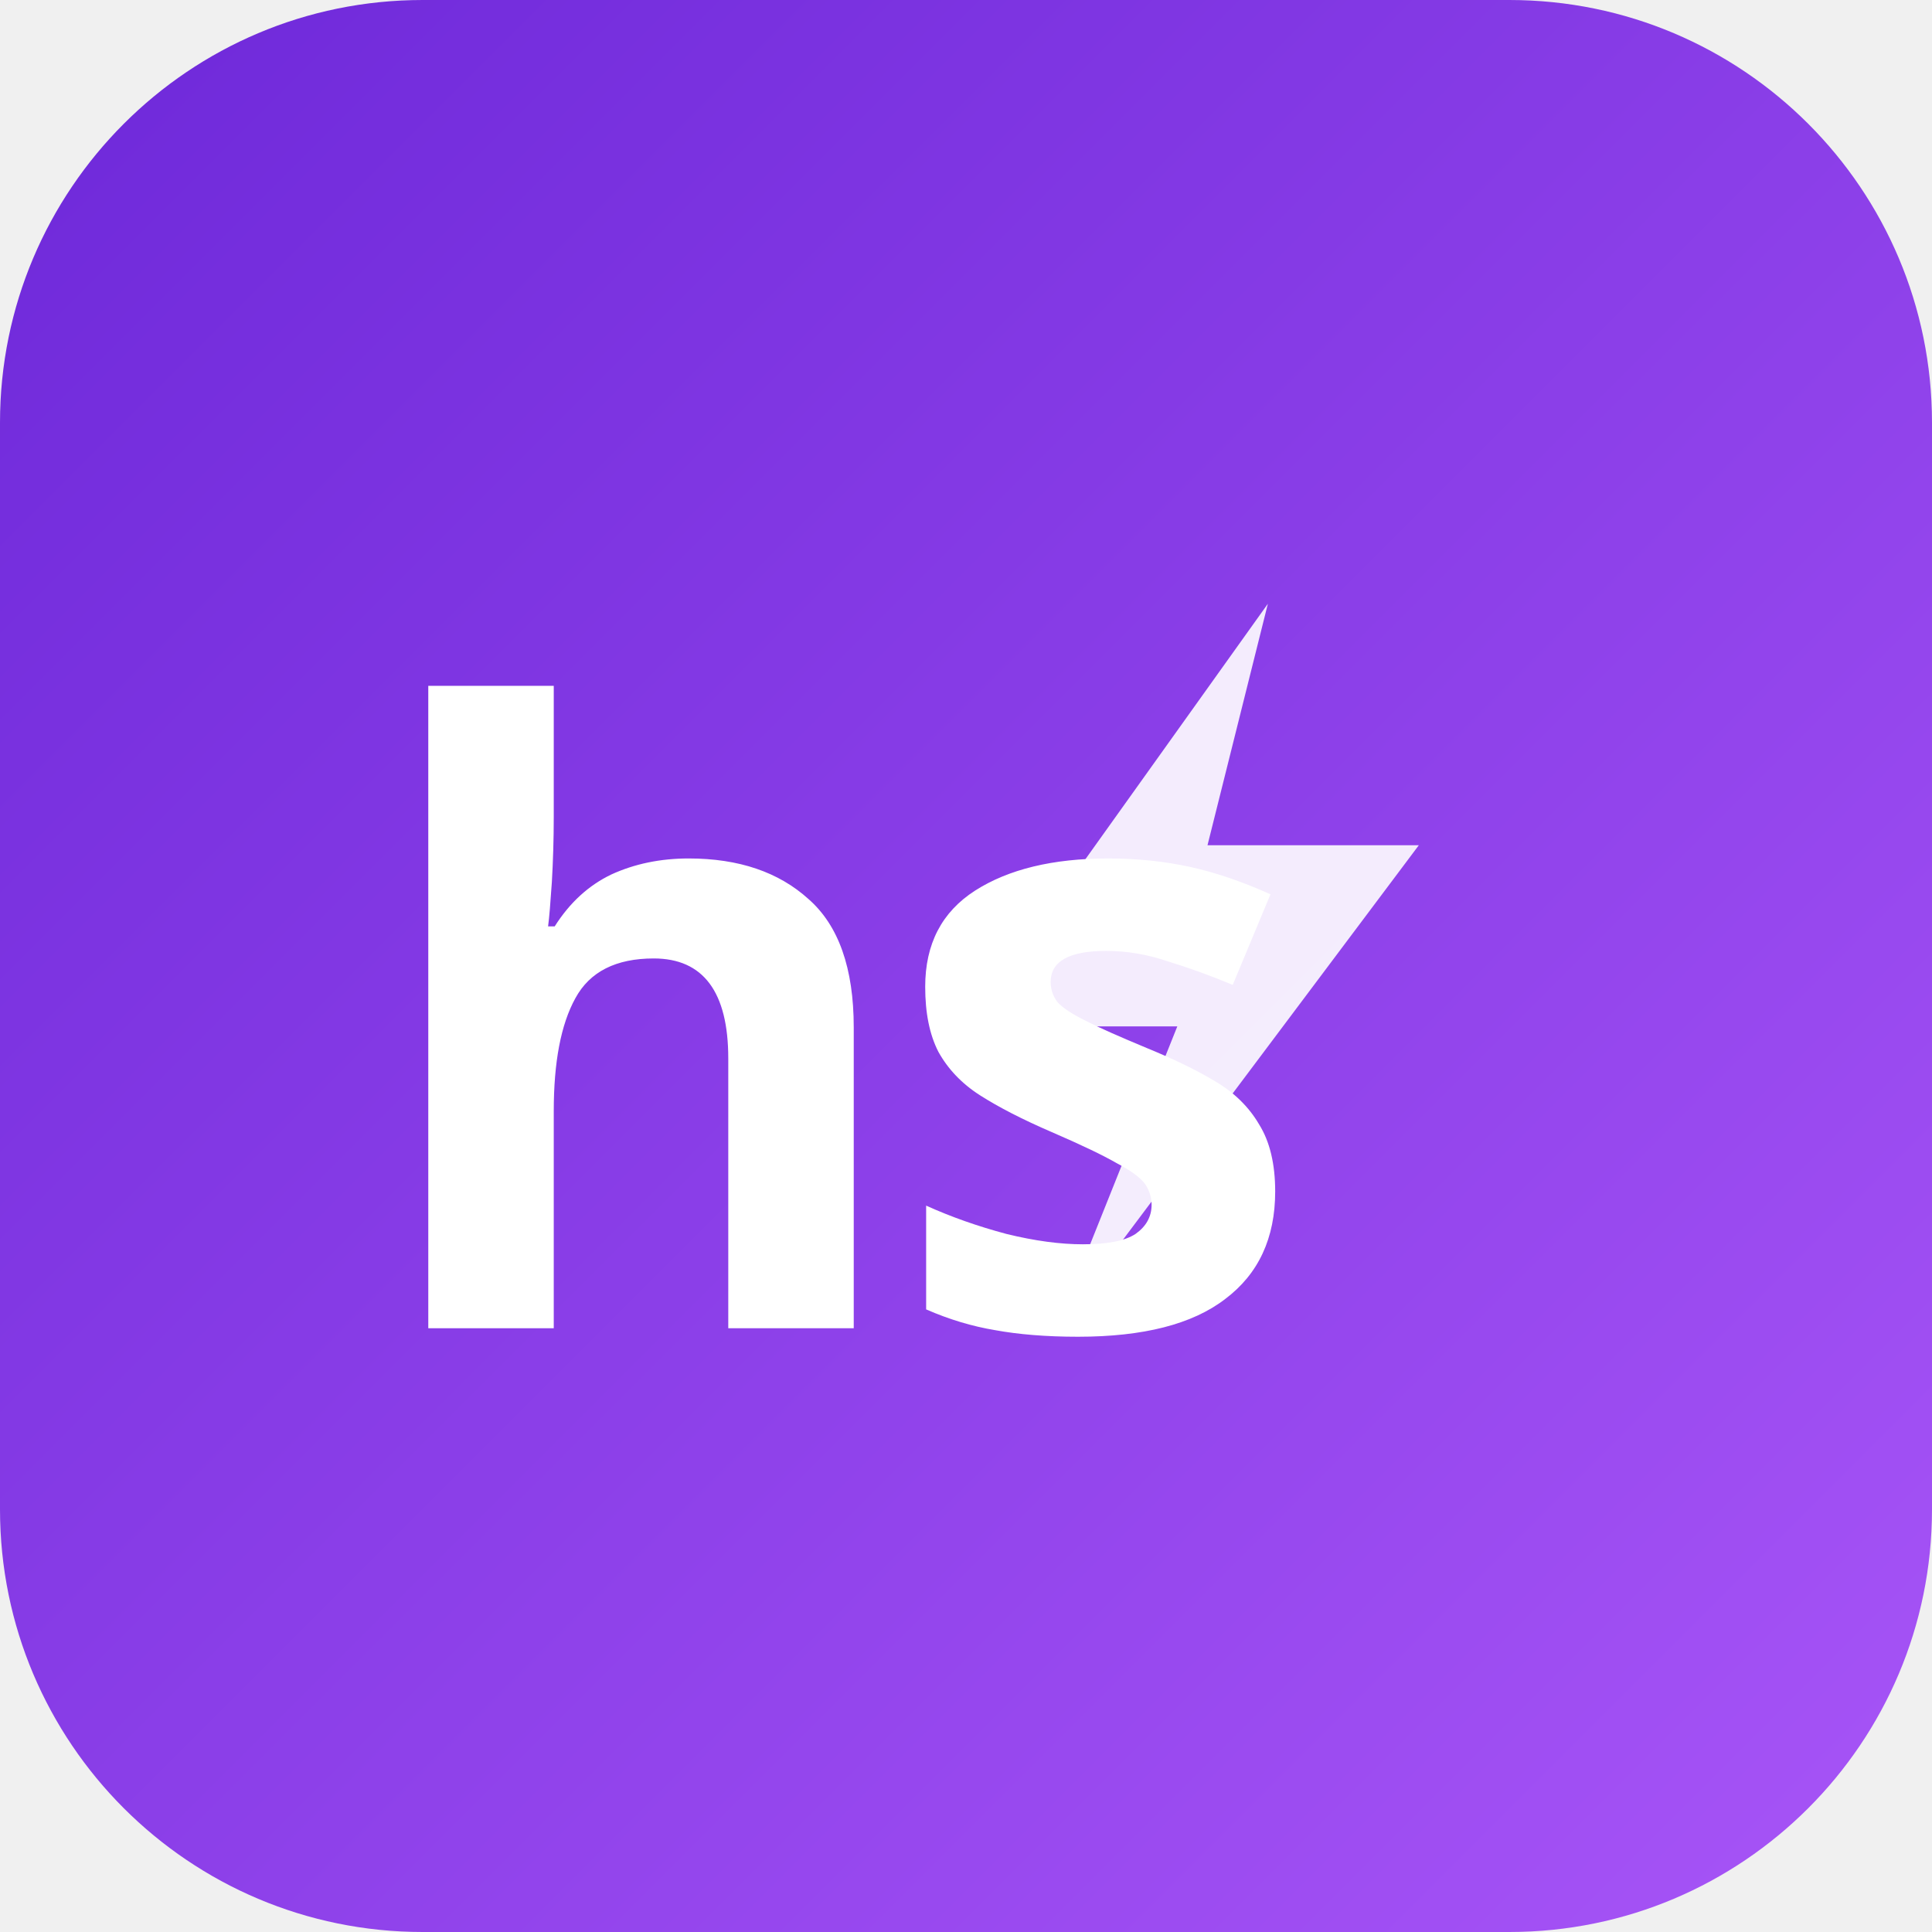
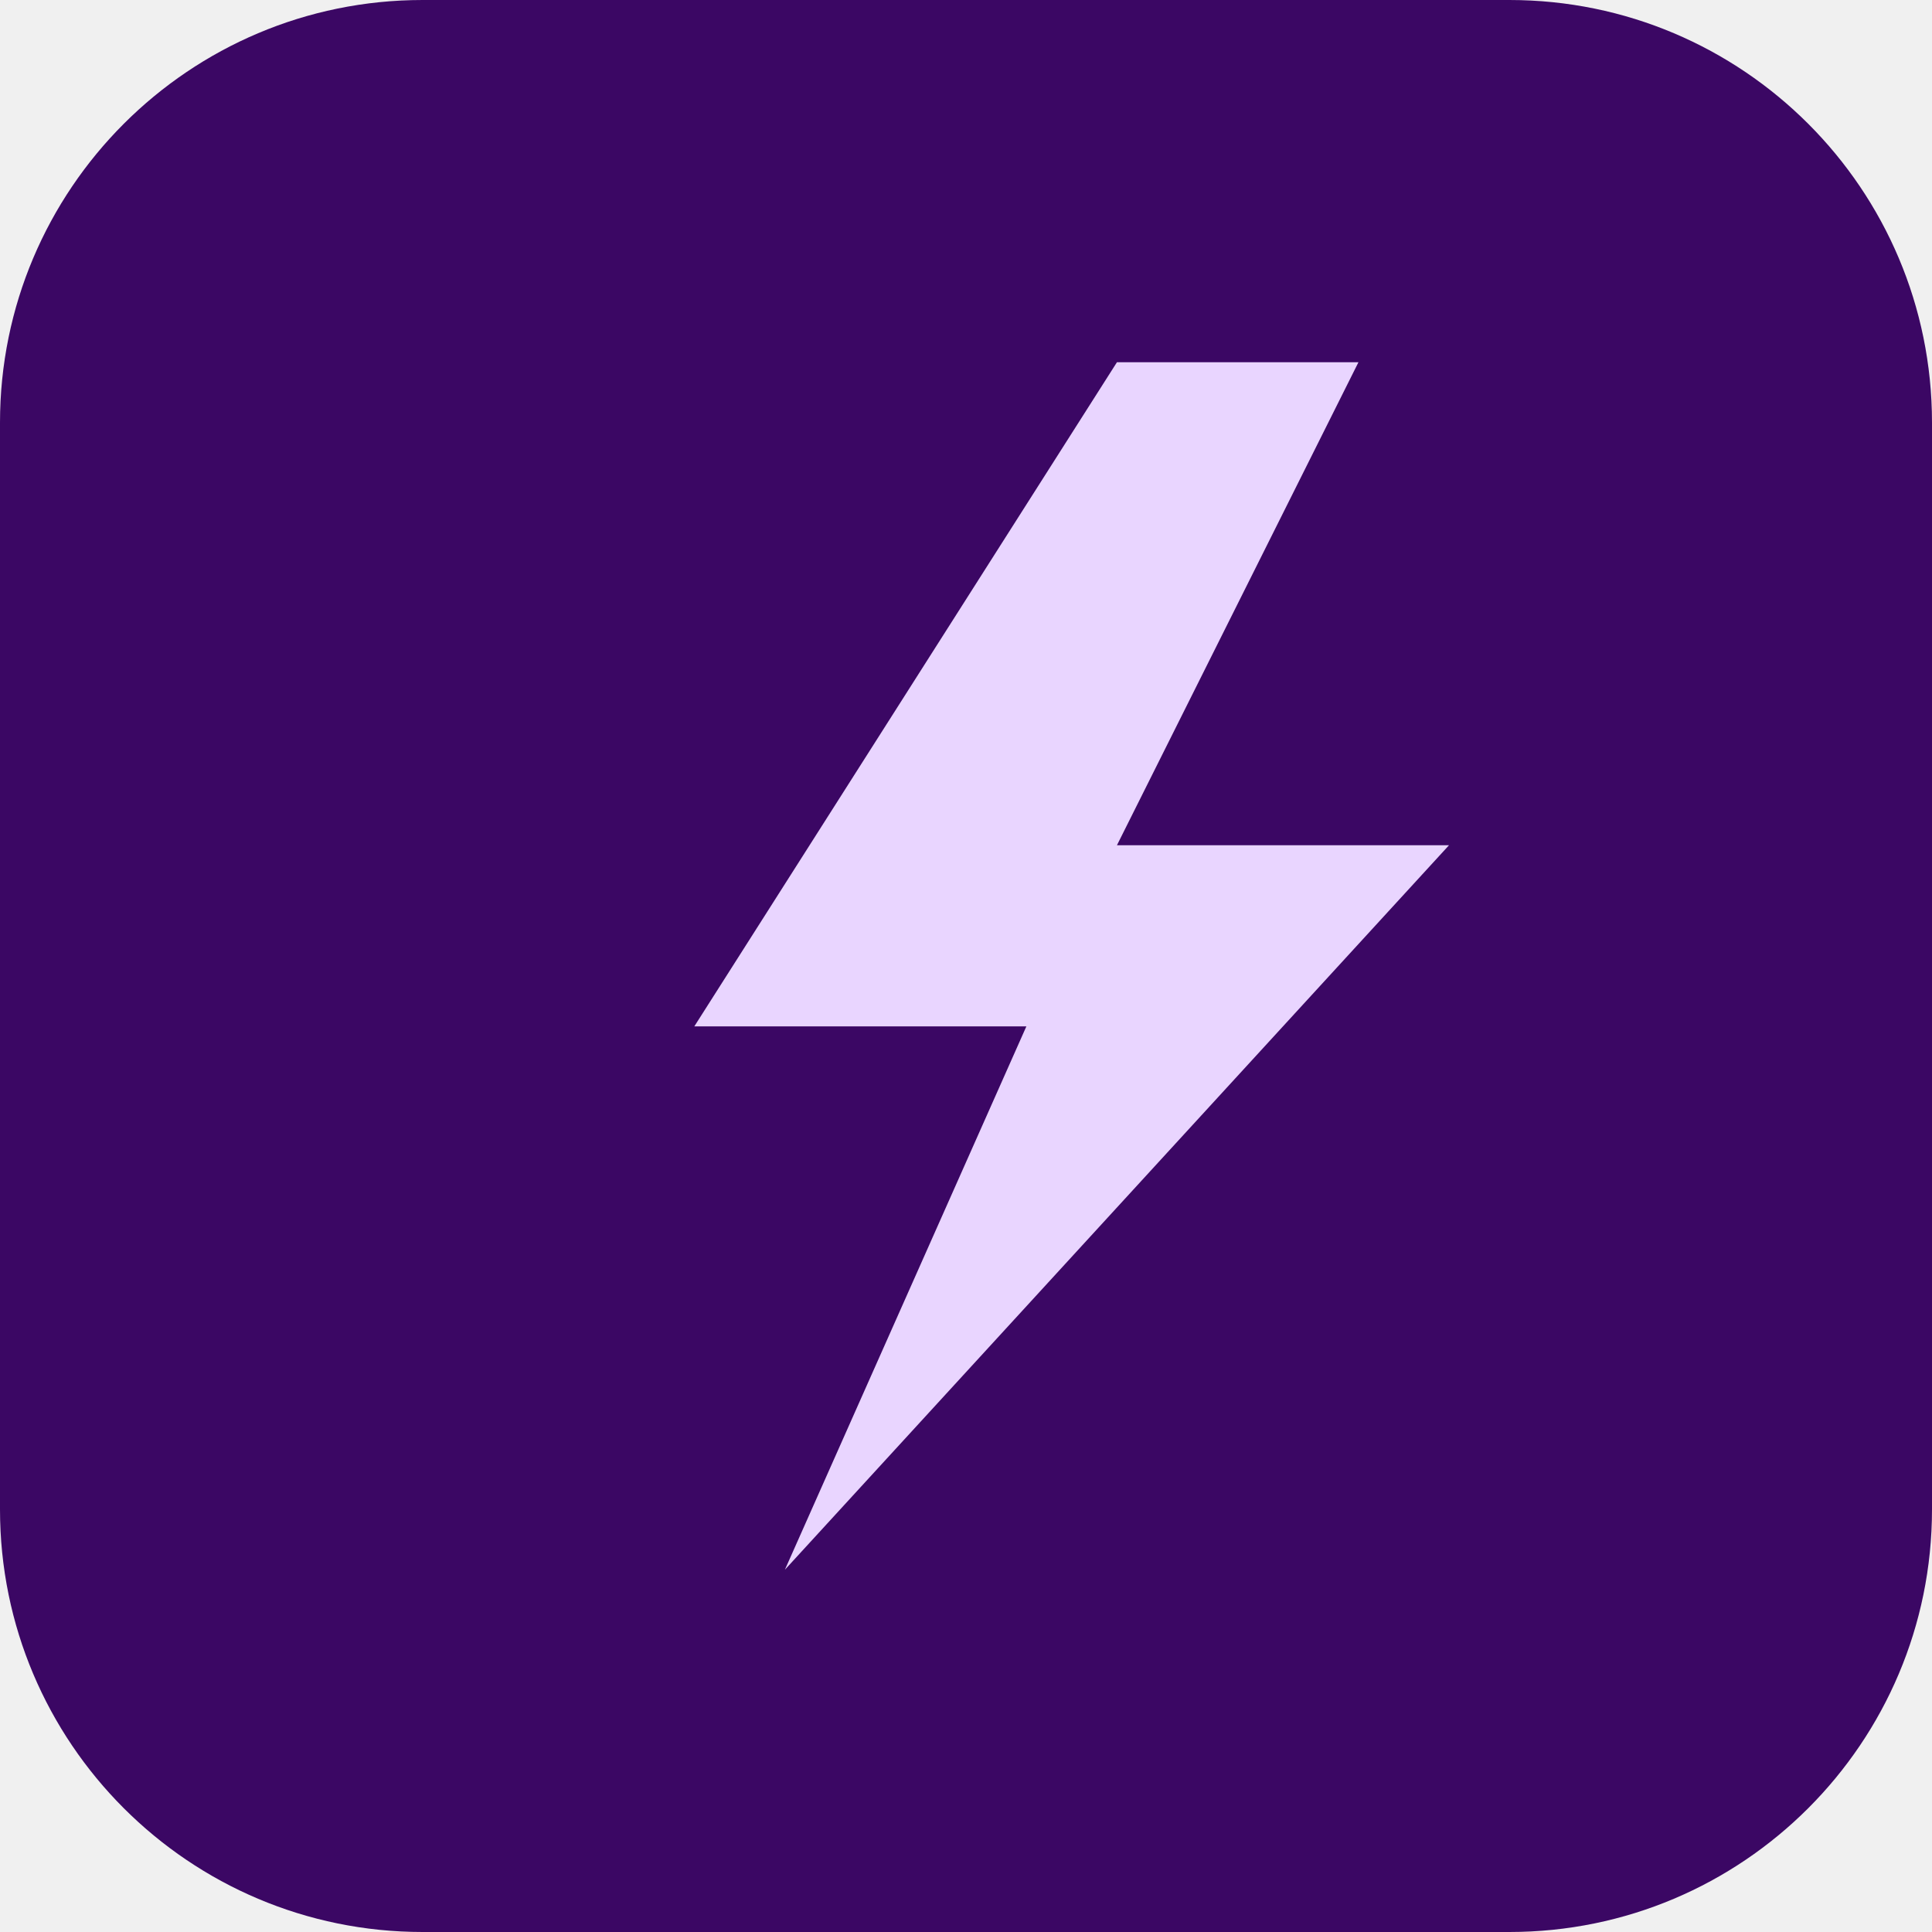
- <svg xmlns="http://www.w3.org/2000/svg" viewBox="0 0 32 32">
-   <defs>
-     <linearGradient id="g" x1="0" y1="0" x2="1" y2="1">
-       <stop offset="0%" stop-color="#6d28d9" />
-       <stop offset="100%" stop-color="#a855f7" />
-     </linearGradient>
-   </defs>
-   <rect width="32" height="32" rx="7" fill="url(#g)" />
-   <text x="6" y="22" font-family="system-ui, sans-serif" font-weight="700" font-size="14" fill="white" letter-spacing="-0.5">hs</text>
-   <path d="M21 10l-5 7h3.5l-2 5 6-8h-3.5z" fill="white" opacity="0.9" />
+ <svg xmlns="http://www.w3.org/2000/svg" viewBox="0 0 32 32" width="32" height="32">
+   <rect width="32" height="32" rx="7" fill="#3b0764" />
+   <path d="M18.5 6L13 15.5h6.5L13.5 26l1.2-1.8" fill="none" stroke="#e9d5ff" stroke-width="0" />
+   <path d="M18.5 6L11.5 17h5.5l-4 9L24 14h-5.5l4-8z" fill="#e9d5ff" />
</svg>
